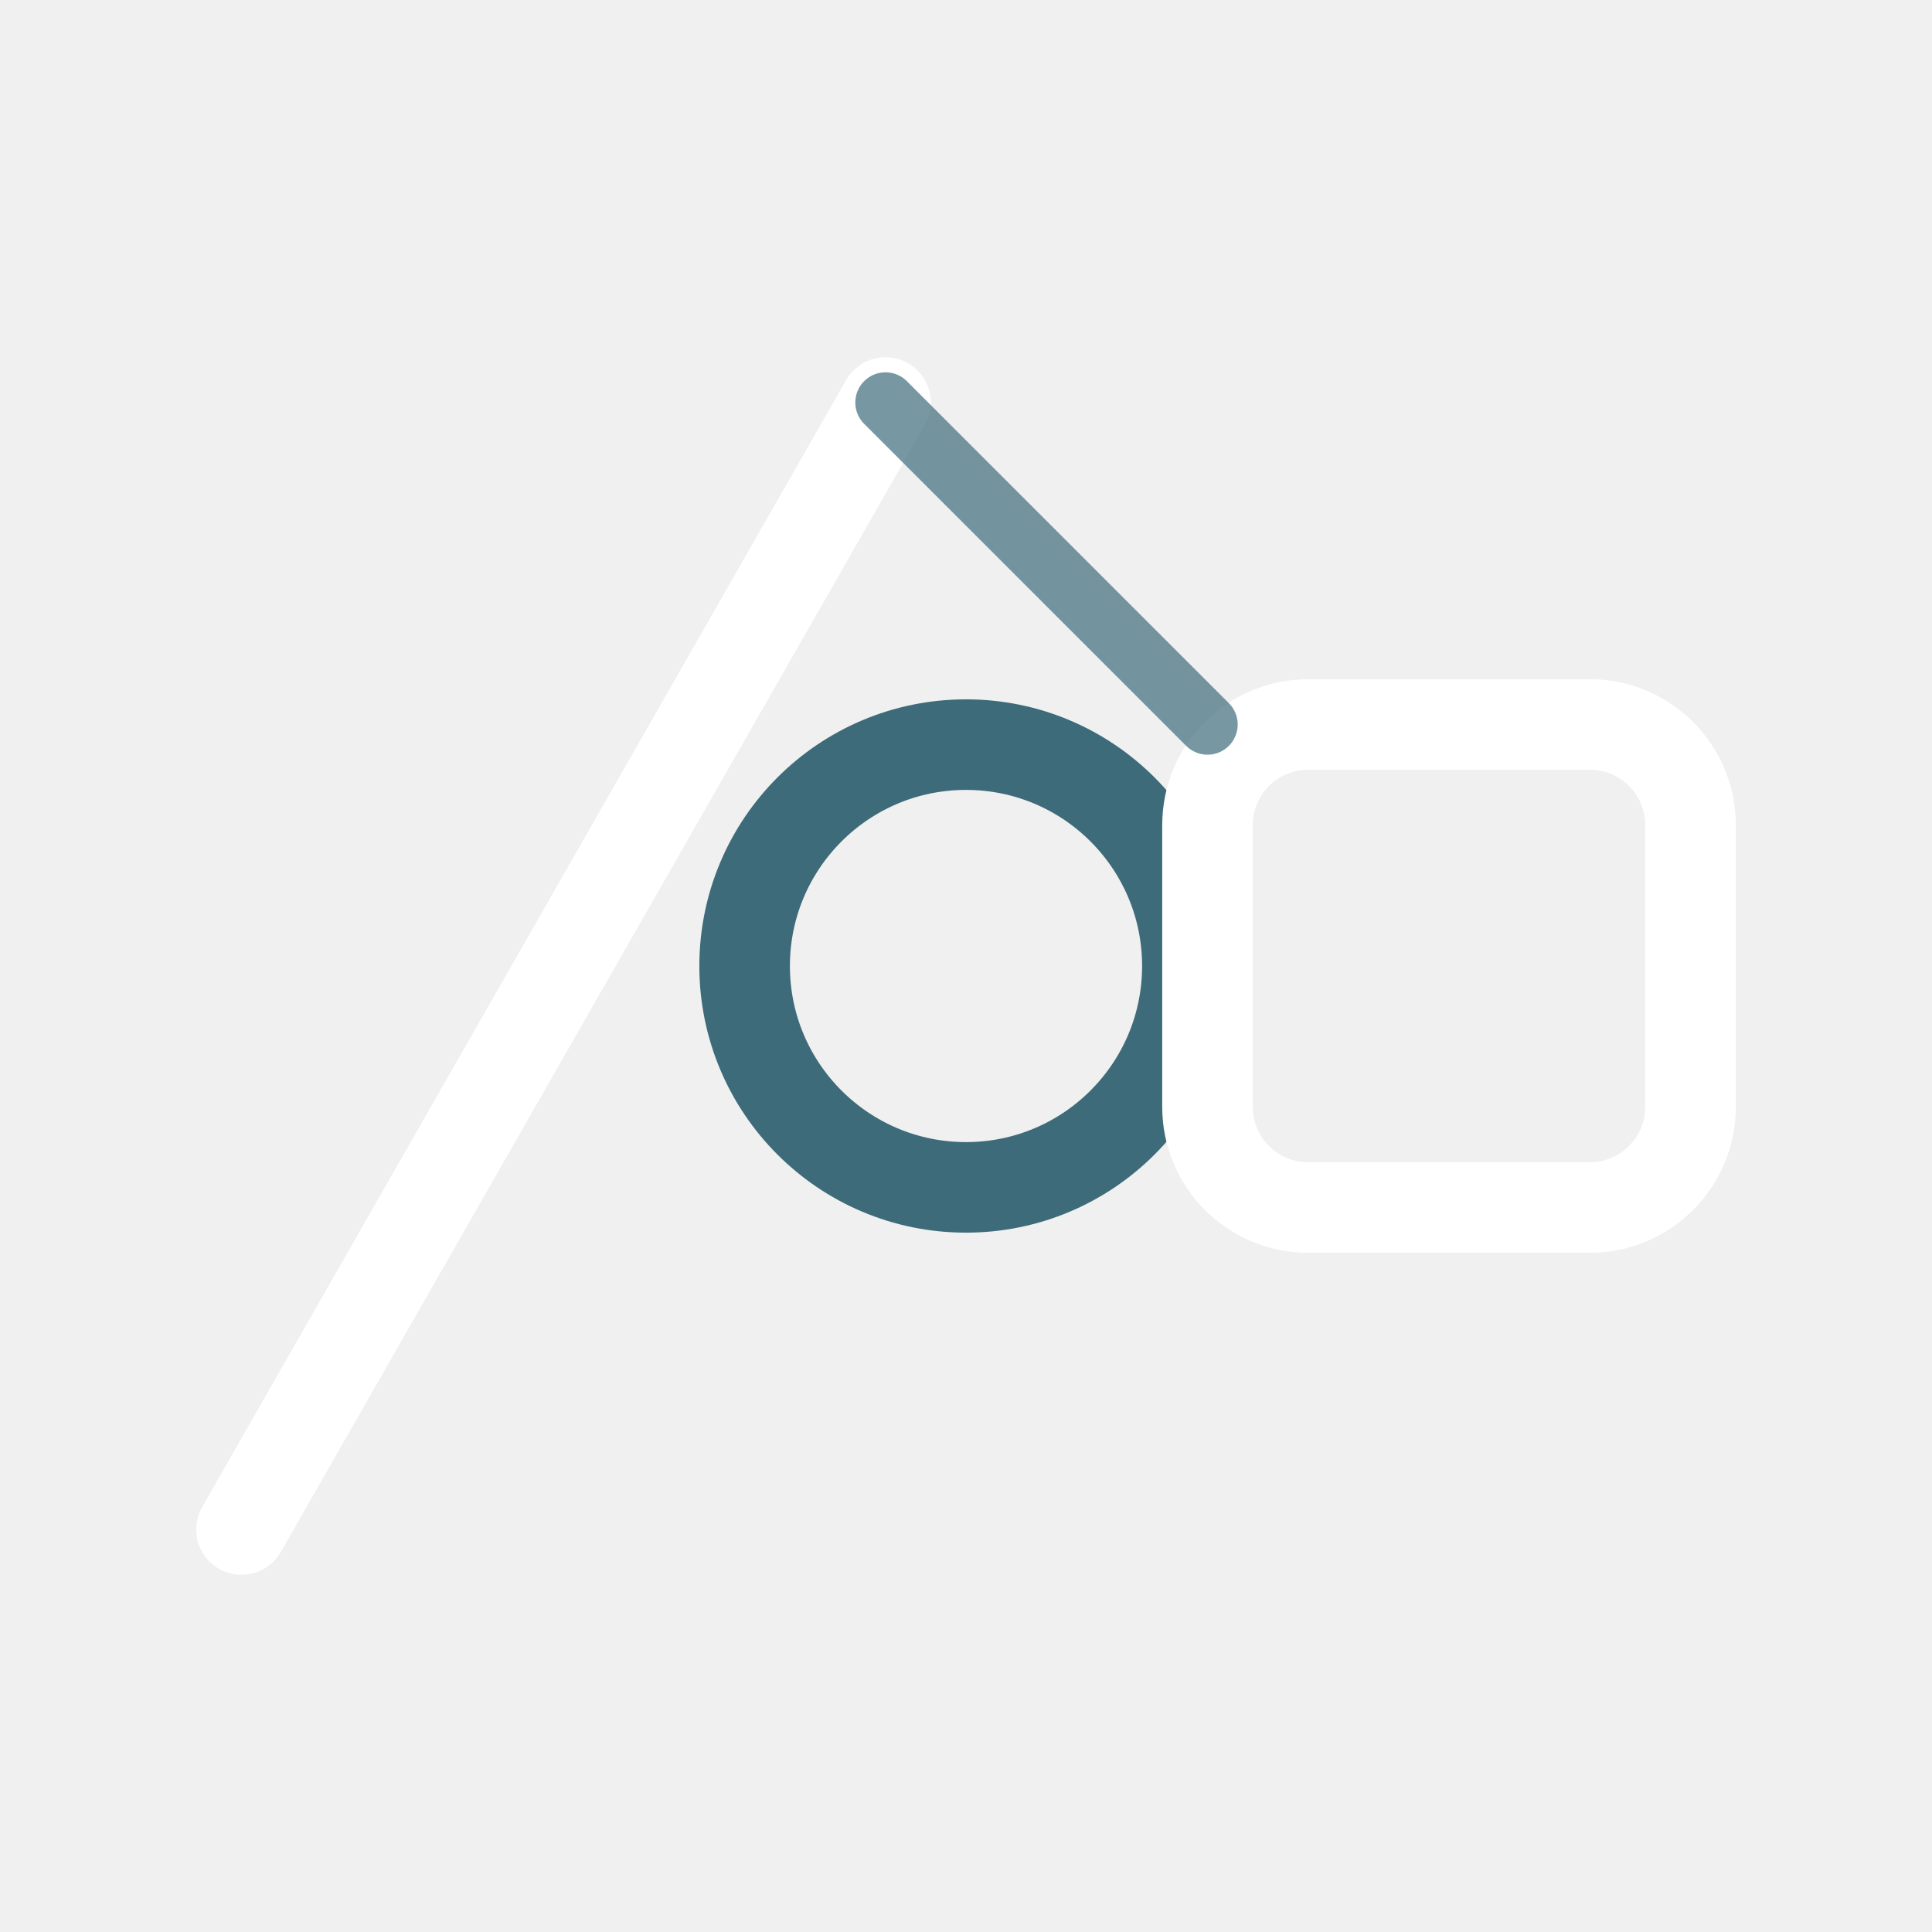
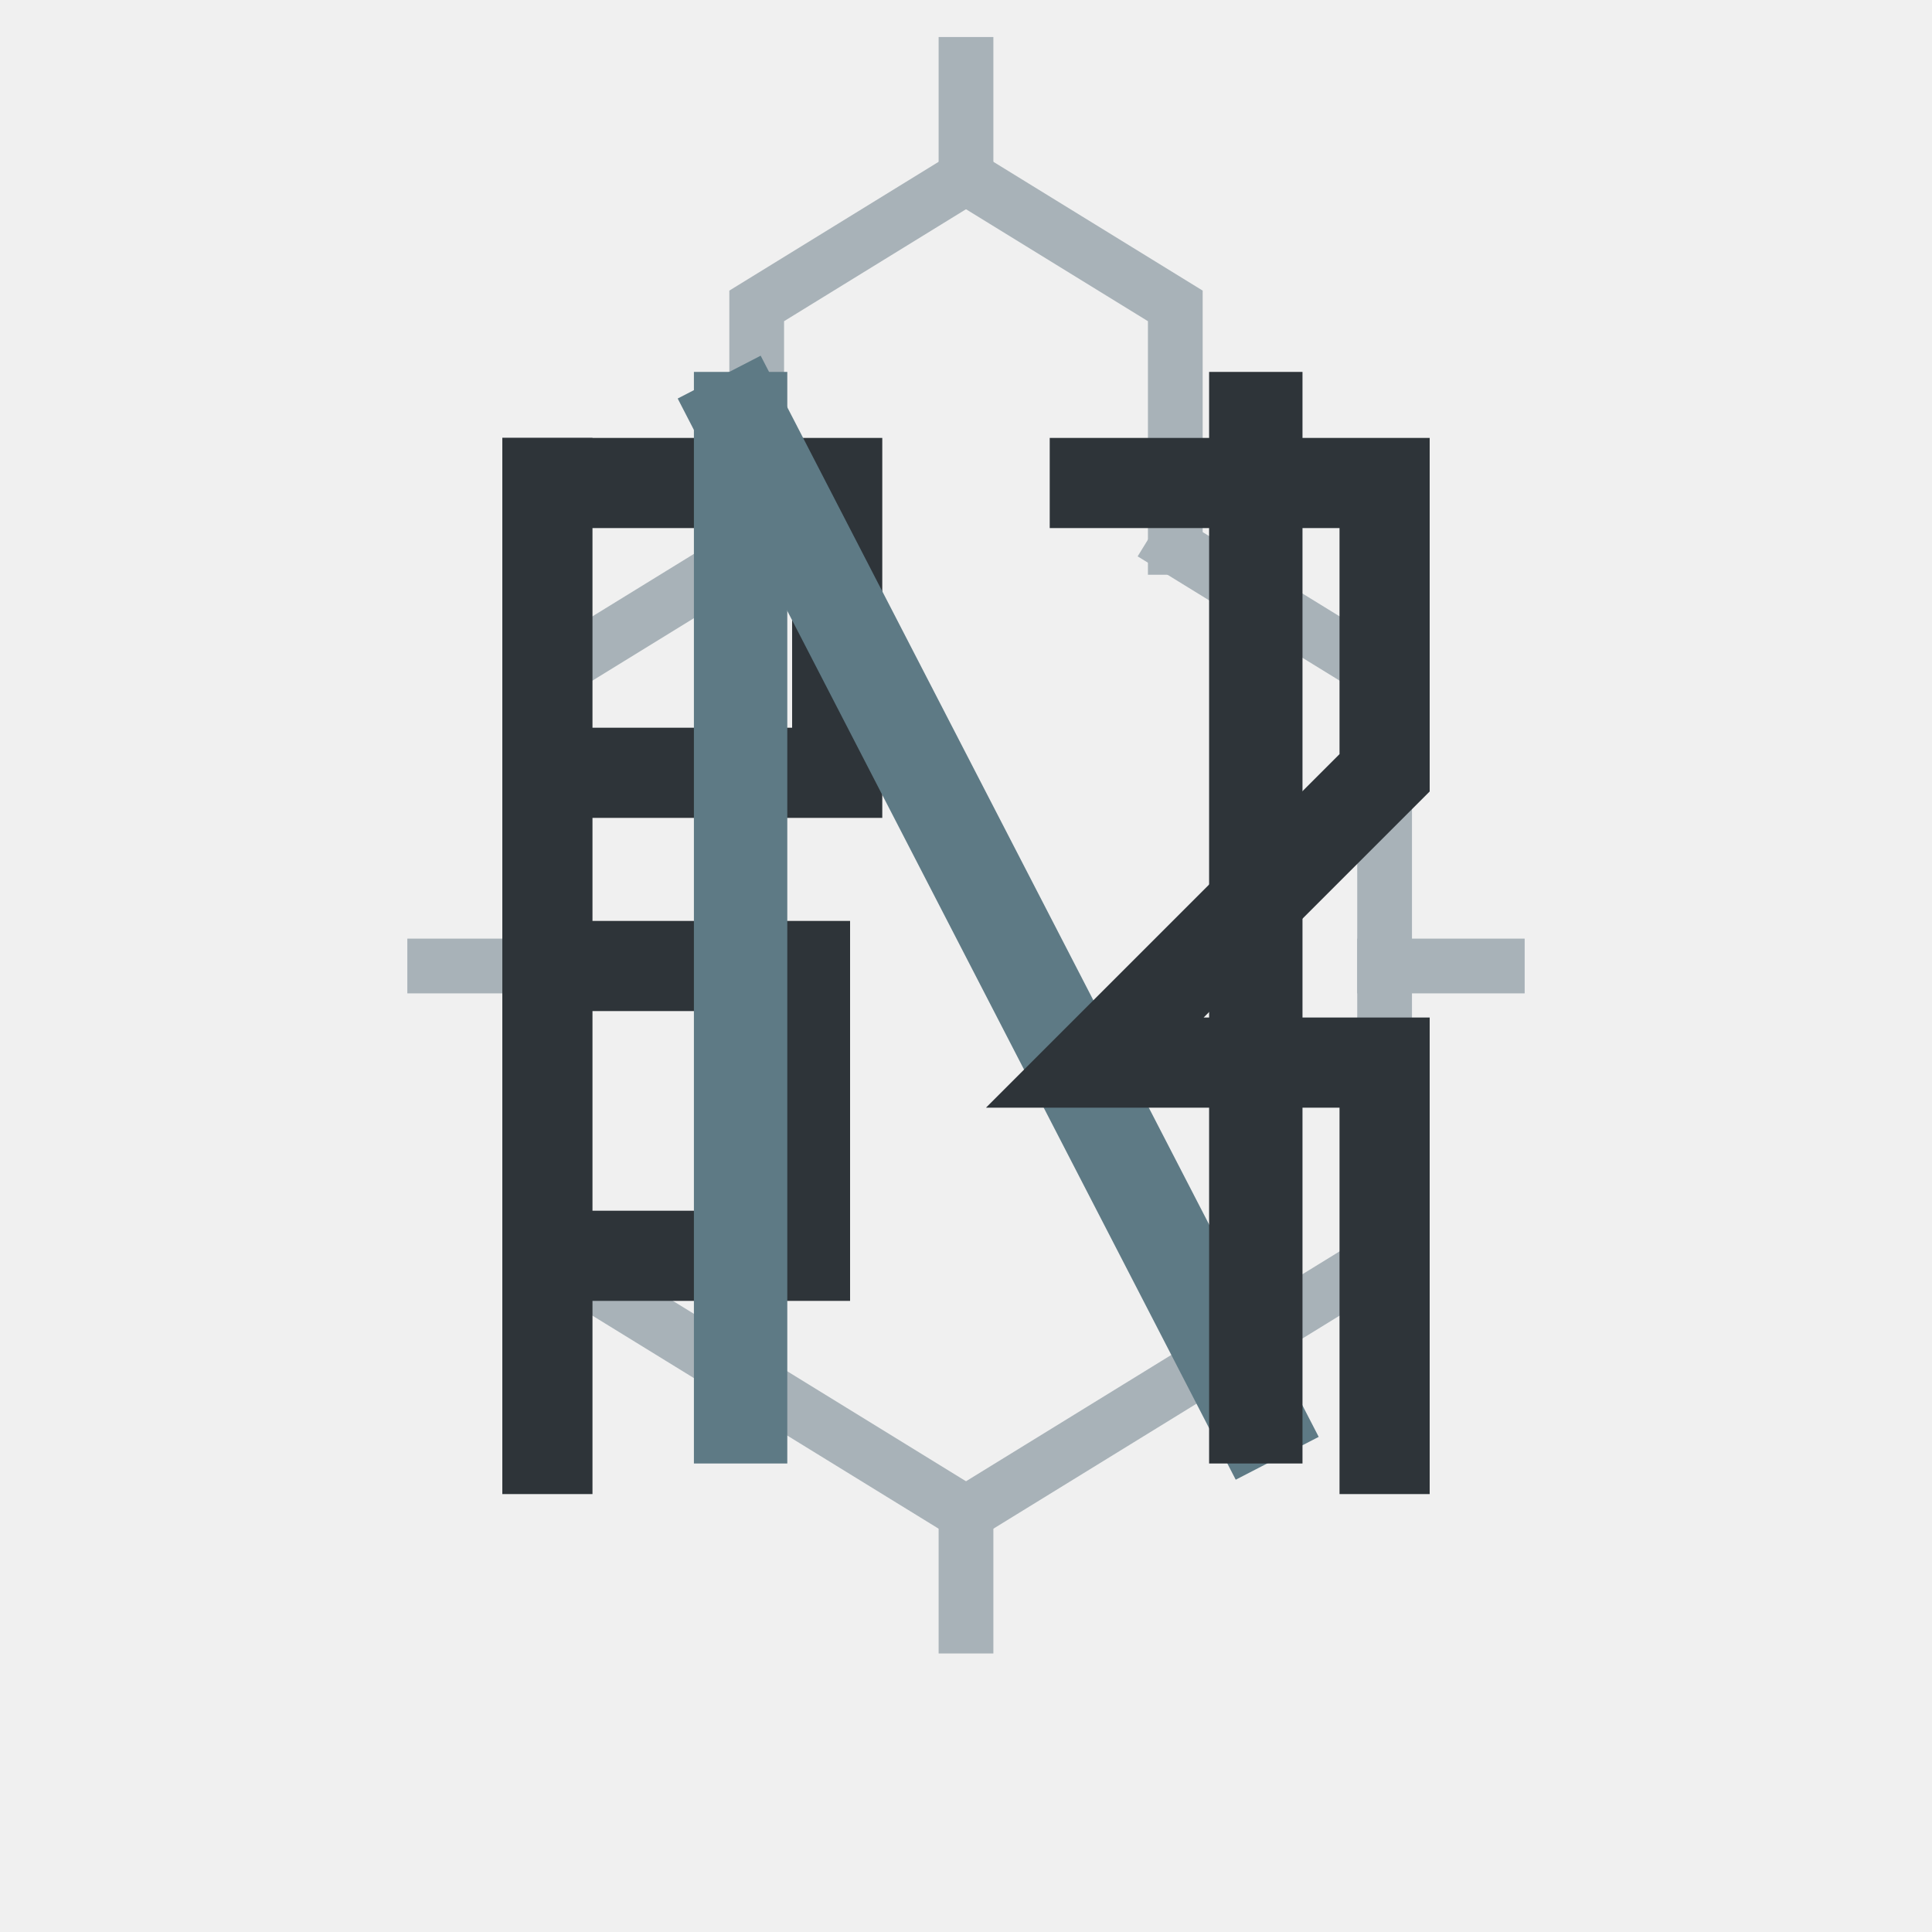
- <svg xmlns="http://www.w3.org/2000/svg" viewBox="0 0 48 48" role="img" aria-label="3n20">
-   <path d="M6 38 L22 10" stroke="#ffffff" stroke-width="2.25" stroke-linecap="round" fill="none" />
-   <circle cx="24" cy="24" r="5.5" stroke="#3d6b7a" stroke-width="2.25" fill="none" />
-   <rect x="30" y="18" width="12" height="12" rx="2.5" stroke="#ffffff" stroke-width="2.25" fill="none" />
-   <path d="M22 10 L30 18" stroke="#3d6b7a" stroke-width="1.5" stroke-linecap="round" fill="none" opacity=".7" />
+ <svg xmlns="http://www.w3.org/2000/svg" viewBox="0 0 120 120" role="img" aria-label="3n20">
+   <g fill="none" stroke-linecap="square" stroke-linejoin="miter">
+     <path stroke="#A8B2B8" stroke-width="3.4" d="M60 11 L47 19 L47 34" />
+     <path stroke="#A8B2B8" stroke-width="3.4" d="M60 11 L73 19 L73 34" />
+     <path stroke="#A8B2B8" stroke-width="3.4" d="M47 34 L34 42 L34 78" />
+     <path stroke="#A8B2B8" stroke-width="3.4" d="M73 34 L86 42 L86 78" />
+     <path stroke="#A8B2B8" stroke-width="3.4" d="M34 78 L47 86 L60 94" />
+     <path stroke="#A8B2B8" stroke-width="3.4" d="M86 78 L73 86 L60 94" />
+     <path stroke="#A8B2B8" stroke-width="3.4" d="M60 11 L60 4" />
+     <path stroke="#A8B2B8" stroke-width="3.4" d="M34 60 L27 60" />
+     <path stroke="#A8B2B8" stroke-width="3.4" d="M86 60 L93 60" />
+     <path stroke="#A8B2B8" stroke-width="3.4" d="M60 94 L60 101" />
+     <path stroke="#2E3439" stroke-width="5.6" d="M34 30 L34 90" />
+     <path stroke="#2E3439" stroke-width="5.6" d="M34 30 L52 30 L52 48 L34 48" />
+     <path stroke="#2E3439" stroke-width="5.6" d="M34 60 L50 60 L50 78 L34 78" />
+     <path stroke="#5E7A85" stroke-width="5.8" d="M46 26 L46 88" />
+     <path stroke="#5E7A85" stroke-width="5.8" d="M46 26 L78 88" />
+     <path stroke="#2E3439" stroke-width="5.8" d="M78 26 L78 88" />
+     <path stroke="#2E3439" stroke-width="5.6" d="M68 30 L86 30 L86 48 L68 66 L86 66 L86 90" />
+   </g>
</svg>
